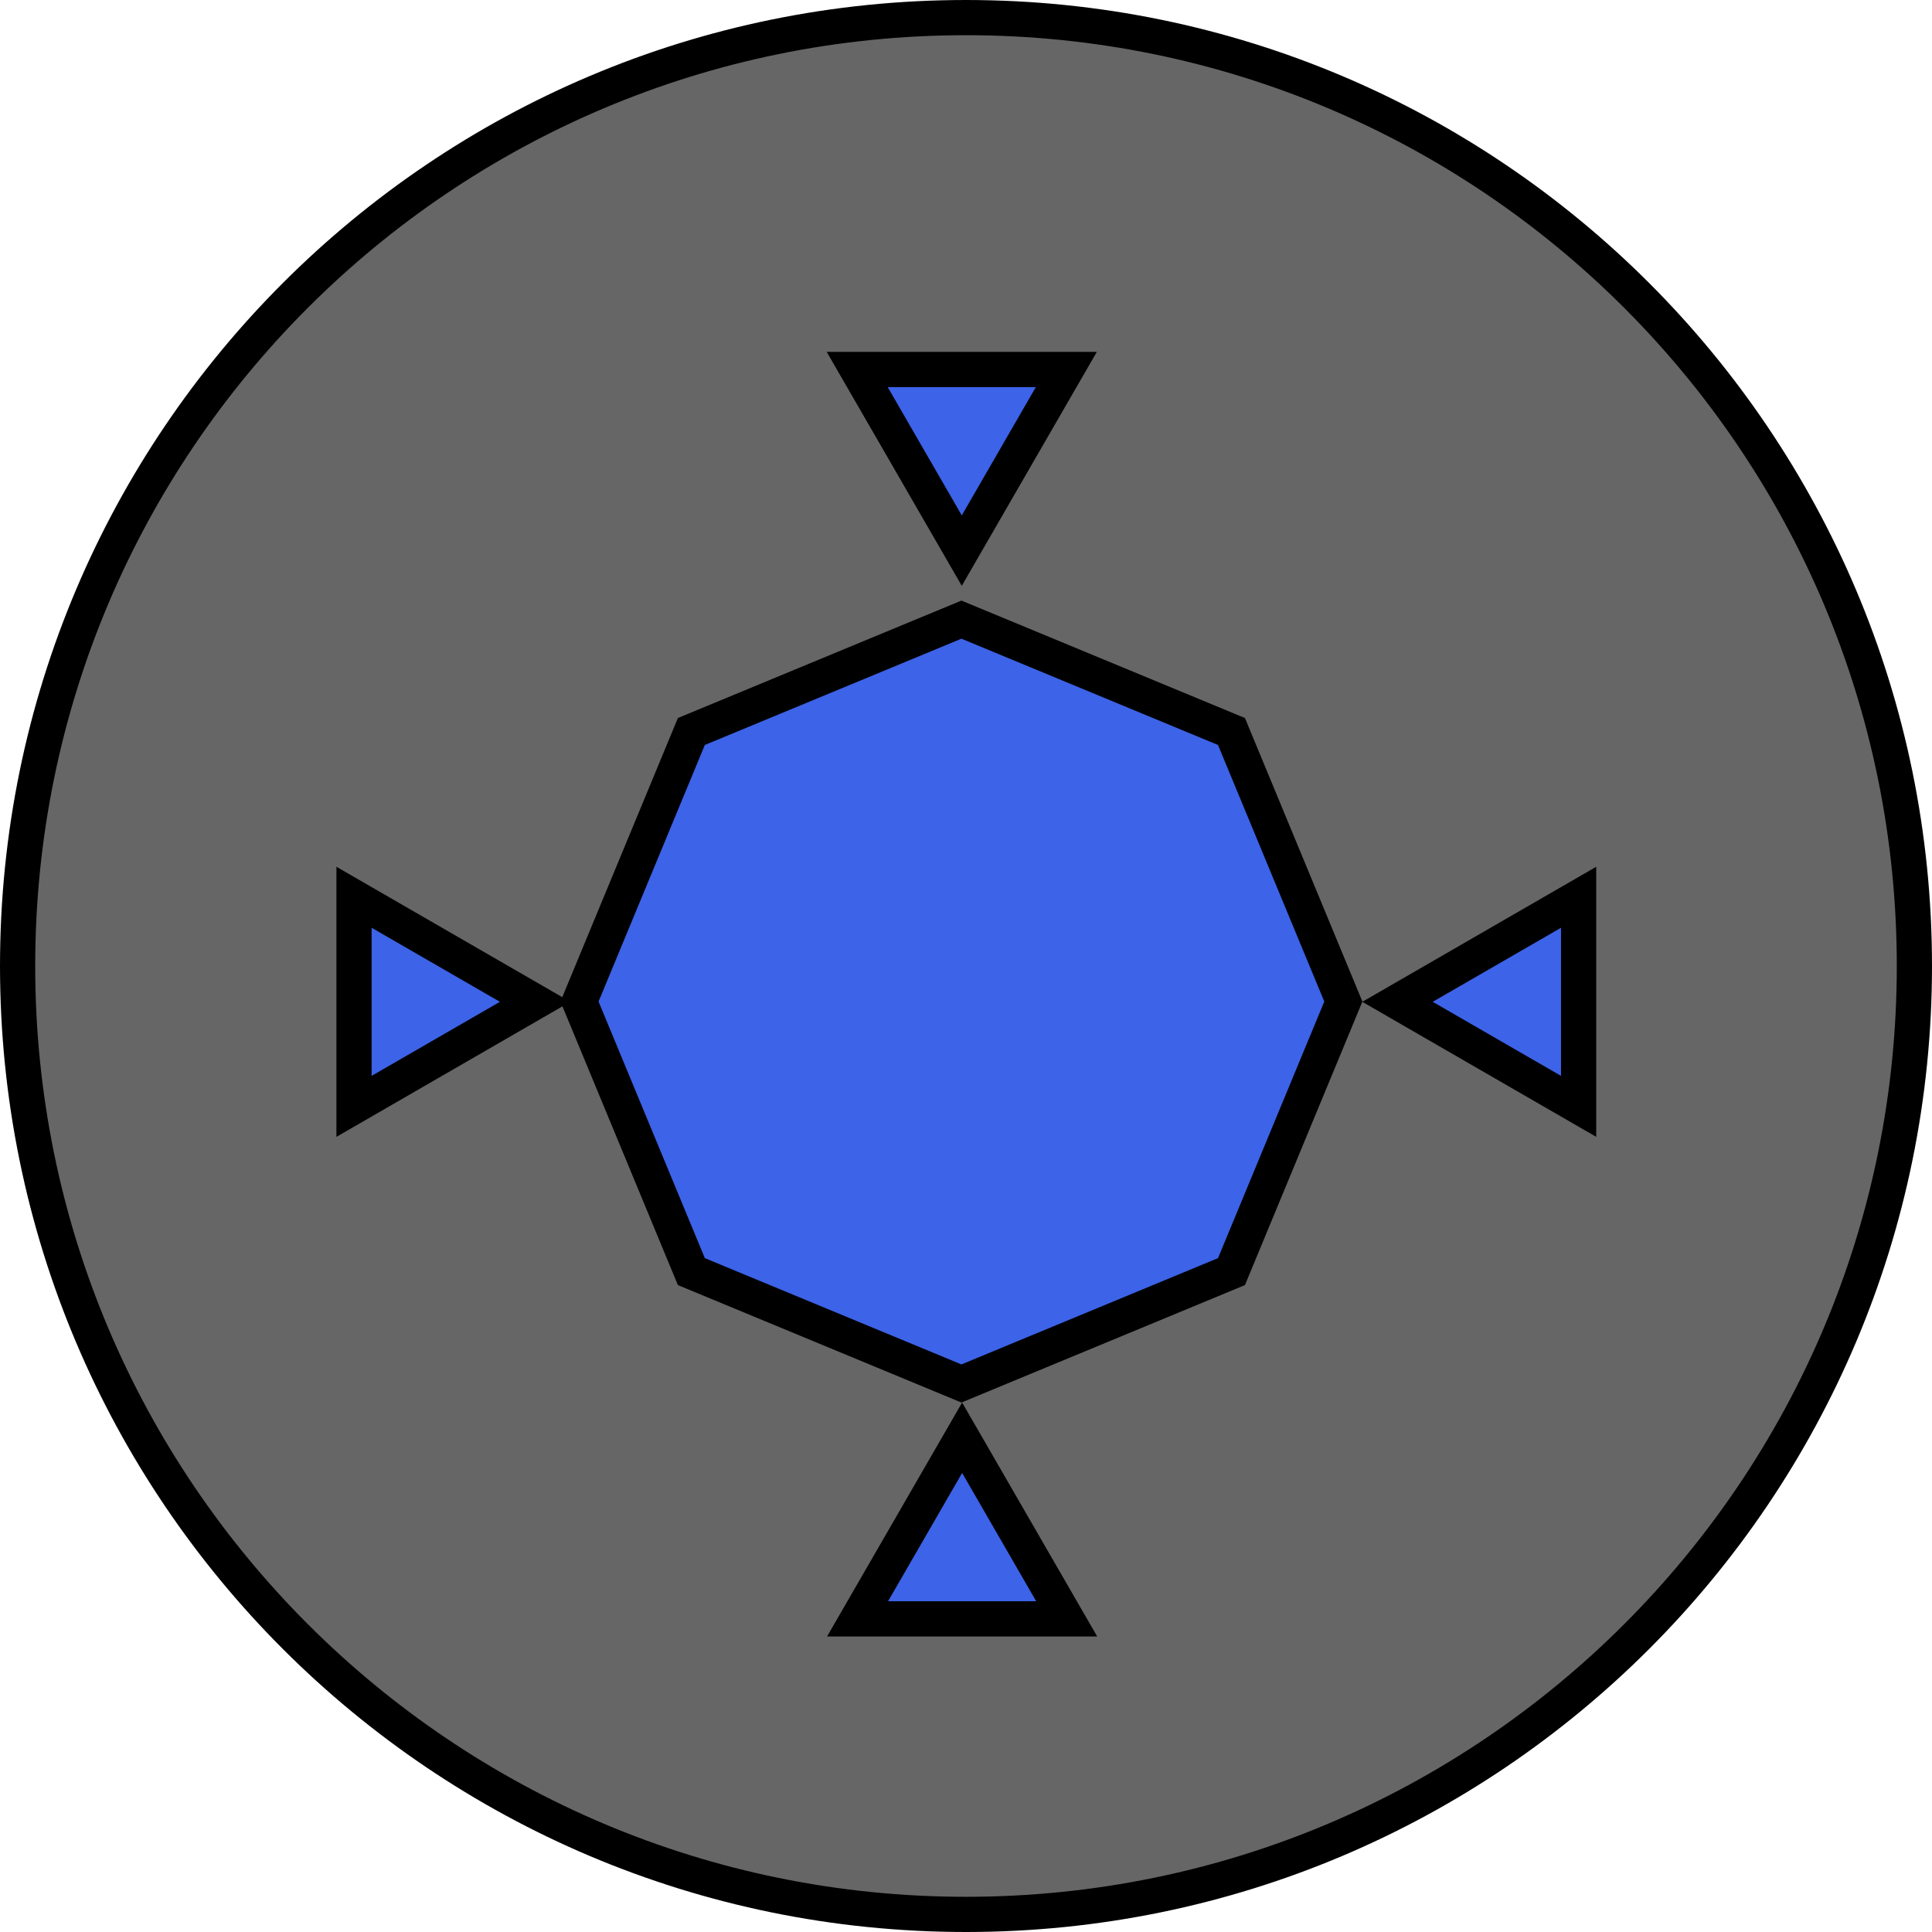
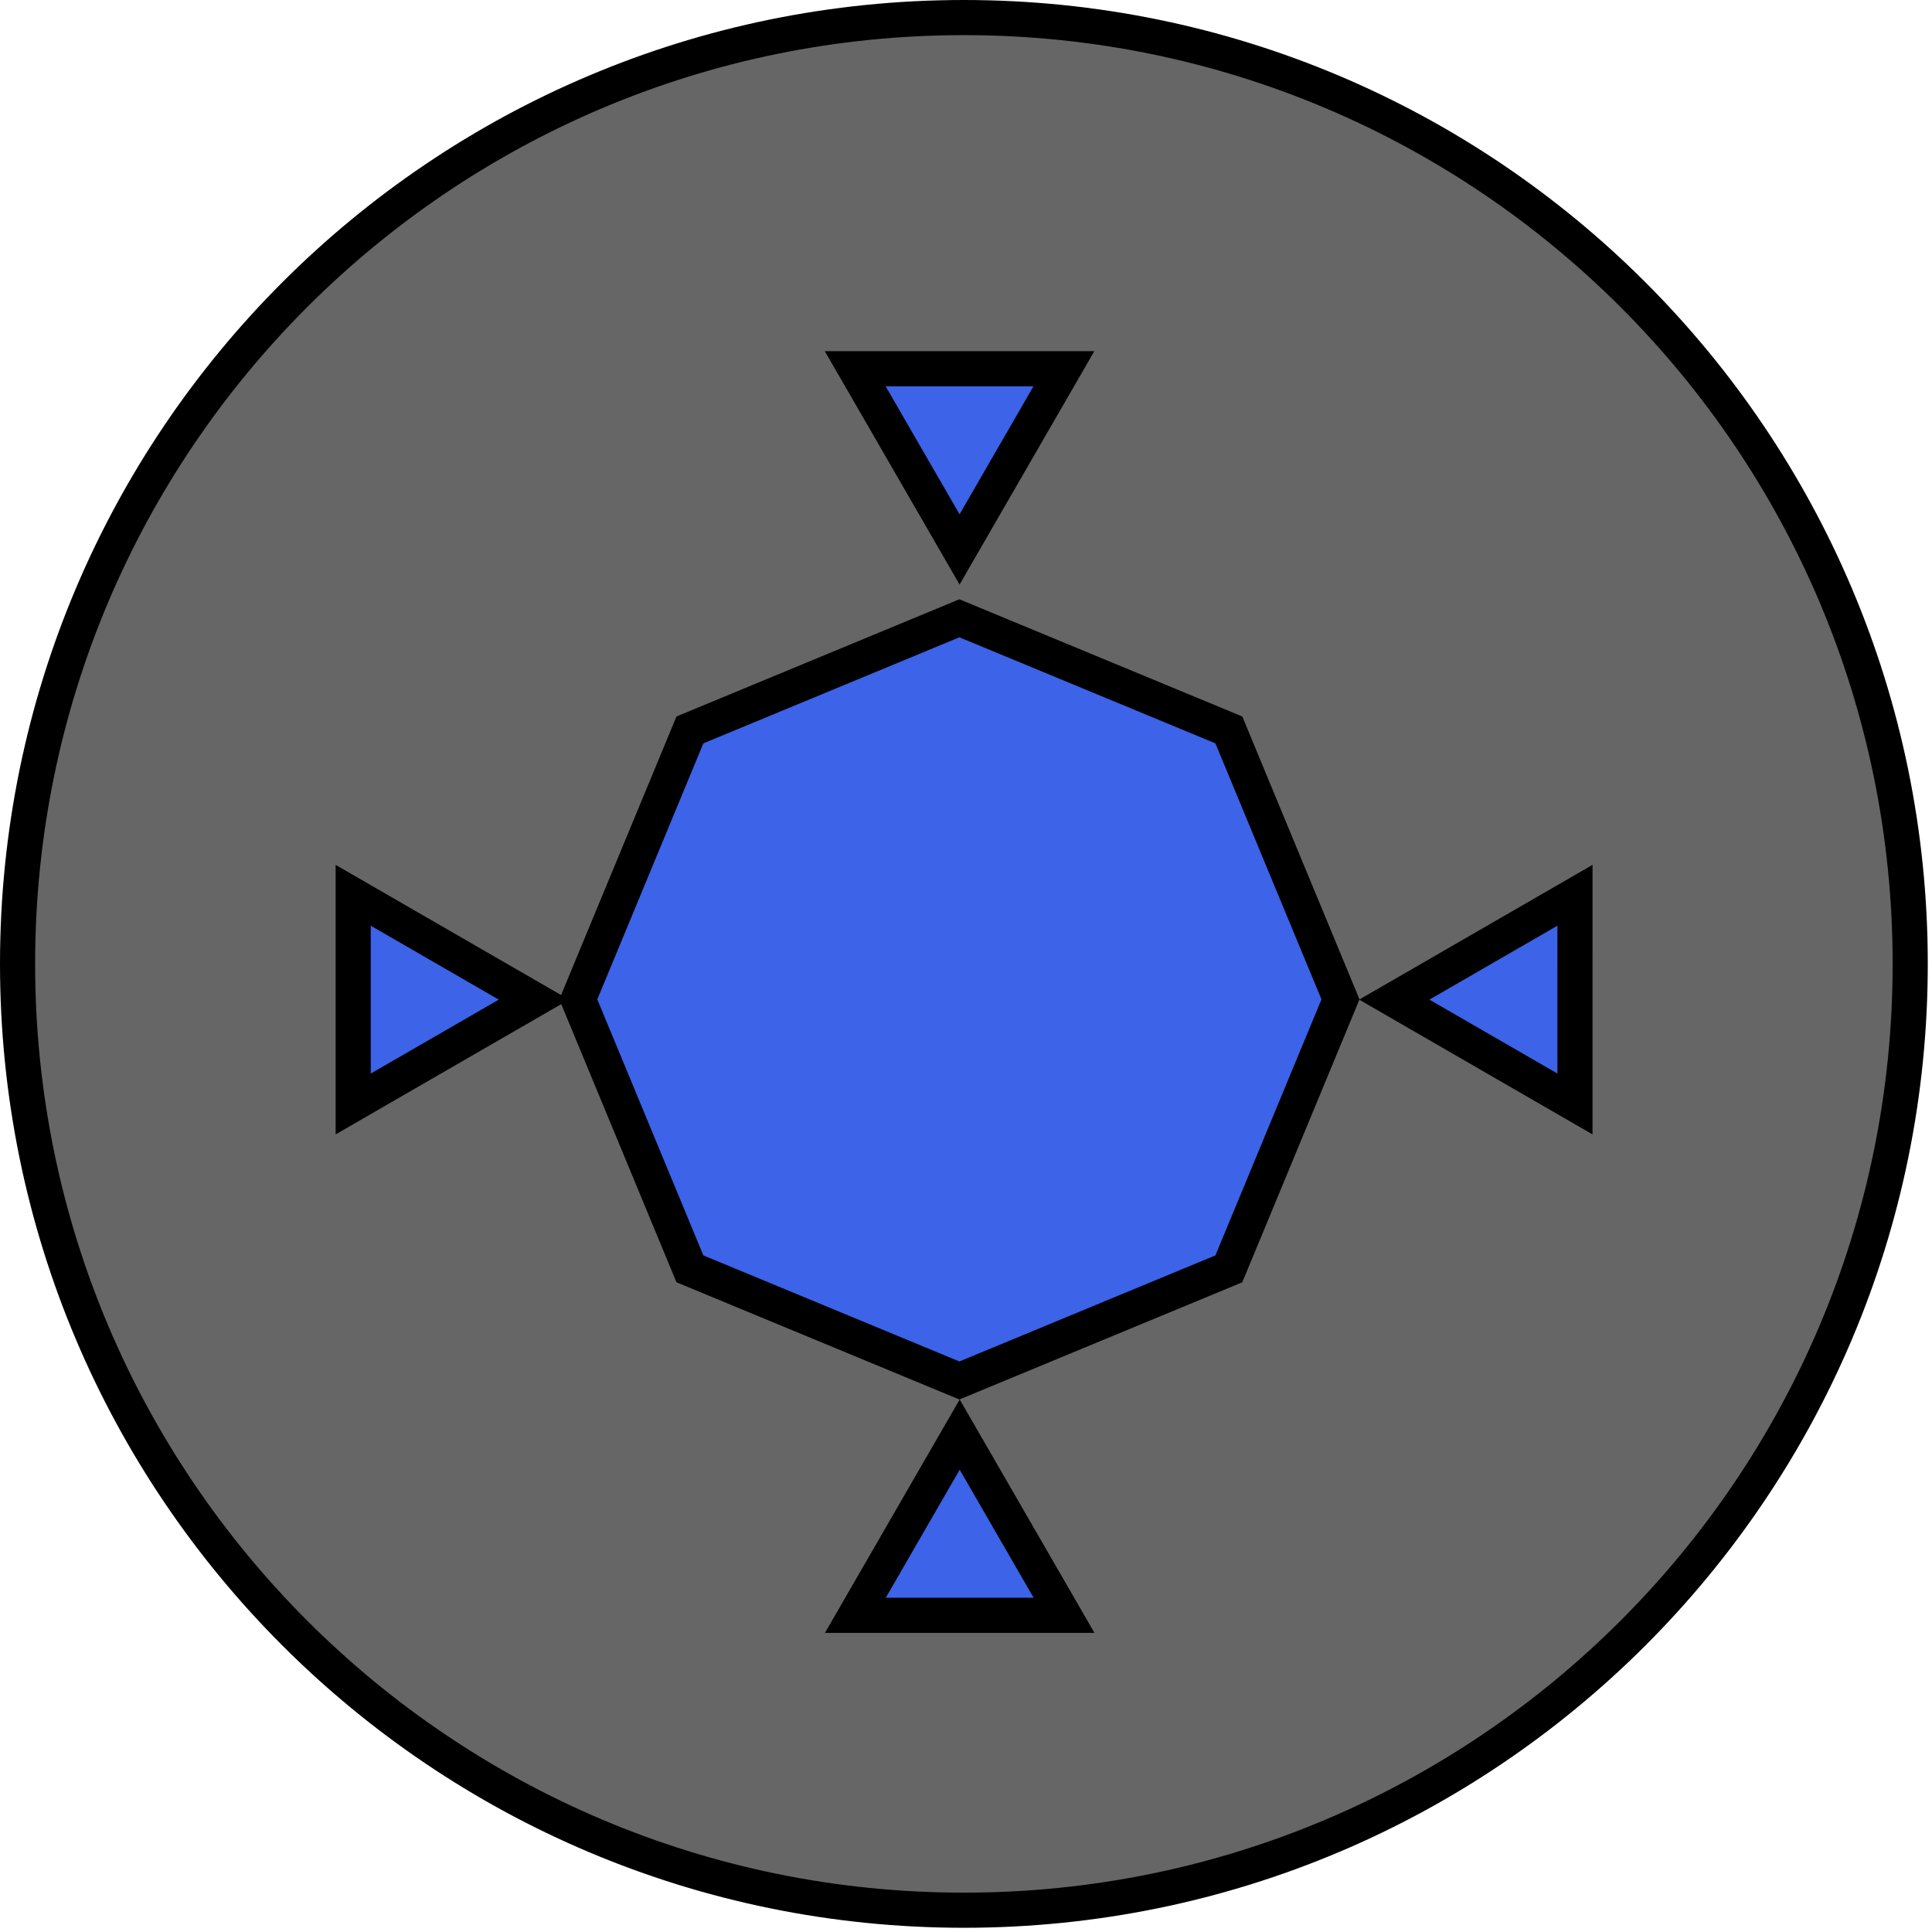
- <svg xmlns="http://www.w3.org/2000/svg" width="2744" height="2744" viewBox="0 0 2744 2744" fill="none">
-   <circle cx="1372" cy="1372" r="1347" fill="#666666" stroke="black" stroke-width="50" />
-   <path d="M1749.06 1038.94L1907.94 1422.5L1749.06 1806.06L1365.5 1964.94L981.937 1806.06L823.06 1422.5L981.937 1038.94L1365.5 880.06L1749.06 1038.94Z" fill="#3C63E8" stroke="black" stroke-width="50" />
-   <path d="M1515.02 2299.25H1217.98L1366.5 2042L1515.02 2299.25Z" fill="#3C63E8" stroke="black" stroke-width="50" />
-   <path d="M2242.1 1571.37L1984.87 1422.87L2242.1 1274.36L2242.1 1571.37Z" fill="#3C63E8" stroke="black" stroke-width="50" />
-   <path d="M760.031 1422.86L502.808 1571.37L502.809 1274.36L760.031 1422.86Z" fill="#3C63E8" stroke="black" stroke-width="50" />
-   <path d="M1514.5 524.808L1366 782.031L1217.49 524.809L1514.5 524.808Z" fill="#3C63E8" stroke="black" stroke-width="50" />
+ <svg xmlns="http://www.w3.org/2000/svg" width="220" height="220" viewBox="0 0 220 220" fill="none">
+   <circle cx="109.76" cy="109.76" r="107.76" fill="#666666" stroke="black" stroke-width="4" />
+   <path d="M139.932 83.117L152.643 113.802L139.932 144.486L109.247 157.197L78.562 144.486L65.852 113.802L78.562 83.117L109.247 70.406L139.932 83.117Z" fill="#3C63E8" stroke="black" stroke-width="4" />
+   <path d="M121.164 183.939H97.401L109.282 163.358L121.164 183.939Z" fill="#3C63E8" stroke="black" stroke-width="4" />
+   <path d="M179.344 125.71L158.767 113.829L179.345 101.947L179.344 125.71Z" fill="#3C63E8" stroke="black" stroke-width="4" />
+   <path d="M60.797 113.83L40.22 125.71L40.219 101.948L60.797 113.83Z" fill="#3C63E8" stroke="black" stroke-width="4" />
+   <path d="M121.147 41.988L109.267 62.565L97.385 41.987L121.147 41.988Z" fill="#3C63E8" stroke="black" stroke-width="4" />
</svg>
